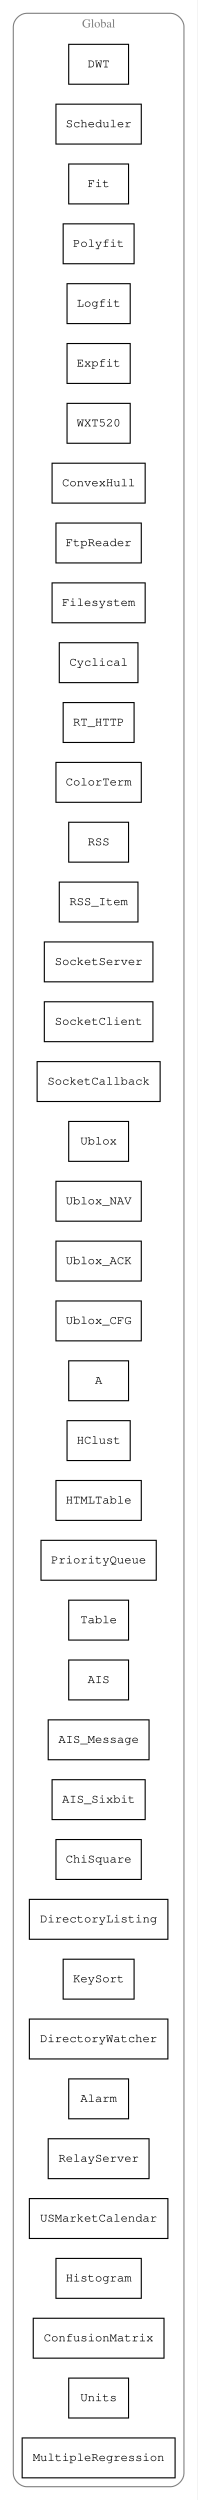
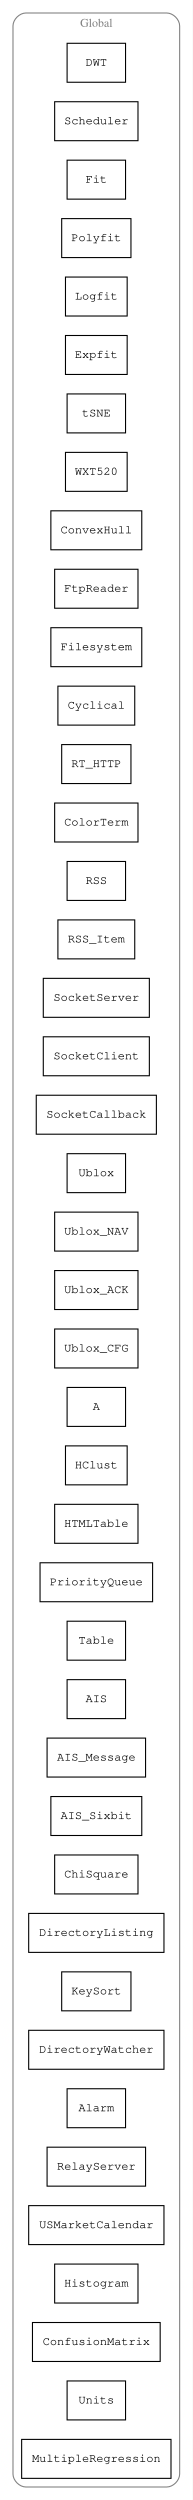
- <svg xmlns="http://www.w3.org/2000/svg" width="178pt" height="2256pt" viewBox="0.00 0.00 178.00 2256.00">
-   <g id="graph0" class="graph" transform="scale(1 1) rotate(0) translate(4 2252)">
-     <polygon fill="white" stroke="none" points="-4,4 -4,-2252 174,-2252 174,4 -4,4" />
+ <svg xmlns="http://www.w3.org/2000/svg" width="178pt" height="2310pt" viewBox="0.00 0.00 178.00 2310.00">
+   <g id="graph0" class="graph" transform="scale(1 1) rotate(0) translate(4 2306)">
+     <polygon fill="white" stroke="none" points="-4,4 -4,-2306 174,-2306 174,4 -4,4" />
    <g id="clust1" class="cluster">
-       <path fill="none" stroke="gray" d="M20,-8C20,-8 150,-8 150,-8 156,-8 162,-14 162,-20 162,-20 162,-2228 162,-2228 162,-2234 156,-2240 150,-2240 150,-2240 20,-2240 20,-2240 14,-2240 8,-2234 8,-2228 8,-2228 8,-20 8,-20 8,-14 14,-8 20,-8" />
-       <text text-anchor="middle" x="85" y="-2227.2" font-family="Times,serif" font-size="11.00" fill="gray">Global</text>
+       <path fill="none" stroke="gray" d="M20,-8C20,-8 150,-8 150,-8 156,-8 162,-14 162,-20 162,-20 162,-2282 162,-2282 162,-2288 156,-2294 150,-2294 150,-2294 20,-2294 20,-2294 14,-2294 8,-2288 8,-2282 8,-2282 8,-20 8,-20 8,-14 14,-8 20,-8" />
+       <text text-anchor="middle" x="85" y="-2281.2" font-family="Times,serif" font-size="11.00" fill="gray">Global</text>
    </g>
    <g id="node1" class="node">
-       <polygon fill="none" stroke="black" points="112,-2212 58,-2212 58,-2176 112,-2176 112,-2212" />
-       <text text-anchor="middle" x="85" y="-2191.2" font-family="Courier,monospace" font-size="11.00">DWT</text>
+       <polygon fill="none" stroke="black" points="112,-2266 58,-2266 58,-2230 112,-2230 112,-2266" />
+       <text text-anchor="middle" x="85" y="-2245.2" font-family="Courier,monospace" font-size="11.00">DWT</text>
    </g>
    <g id="node2" class="node">
-       <polygon fill="none" stroke="black" points="123.5,-2158 46.5,-2158 46.5,-2122 123.5,-2122 123.5,-2158" />
-       <text text-anchor="middle" x="85" y="-2137.2" font-family="Courier,monospace" font-size="11.00">Scheduler</text>
+       <polygon fill="none" stroke="black" points="123.5,-2212 46.5,-2212 46.5,-2176 123.5,-2176 123.5,-2212" />
+       <text text-anchor="middle" x="85" y="-2191.2" font-family="Courier,monospace" font-size="11.00">Scheduler</text>
    </g>
    <g id="node3" class="node">
-       <polygon fill="none" stroke="black" points="112,-2104 58,-2104 58,-2068 112,-2068 112,-2104" />
-       <text text-anchor="middle" x="85" y="-2083.2" font-family="Courier,monospace" font-size="11.00">Fit</text>
+       <polygon fill="none" stroke="black" points="112,-2158 58,-2158 58,-2122 112,-2122 112,-2158" />
+       <text text-anchor="middle" x="85" y="-2137.2" font-family="Courier,monospace" font-size="11.00">Fit</text>
    </g>
    <g id="node4" class="node">
-       <polygon fill="none" stroke="black" points="117,-2050 53,-2050 53,-2014 117,-2014 117,-2050" />
-       <text text-anchor="middle" x="85" y="-2029.2" font-family="Courier,monospace" font-size="11.00">Polyfit</text>
+       <polygon fill="none" stroke="black" points="117,-2104 53,-2104 53,-2068 117,-2068 117,-2104" />
+       <text text-anchor="middle" x="85" y="-2083.2" font-family="Courier,monospace" font-size="11.00">Polyfit</text>
    </g>
    <g id="node5" class="node">
-       <polygon fill="none" stroke="black" points="113.5,-1996 56.5,-1996 56.5,-1960 113.5,-1960 113.5,-1996" />
-       <text text-anchor="middle" x="85" y="-1975.2" font-family="Courier,monospace" font-size="11.00">Logfit</text>
+       <polygon fill="none" stroke="black" points="113.5,-2050 56.5,-2050 56.5,-2014 113.5,-2014 113.5,-2050" />
+       <text text-anchor="middle" x="85" y="-2029.2" font-family="Courier,monospace" font-size="11.00">Logfit</text>
    </g>
    <g id="node6" class="node">
-       <polygon fill="none" stroke="black" points="113.5,-1942 56.5,-1942 56.5,-1906 113.5,-1906 113.5,-1942" />
-       <text text-anchor="middle" x="85" y="-1921.2" font-family="Courier,monospace" font-size="11.00">Expfit</text>
+       <polygon fill="none" stroke="black" points="113.5,-1996 56.5,-1996 56.5,-1960 113.5,-1960 113.5,-1996" />
+       <text text-anchor="middle" x="85" y="-1975.2" font-family="Courier,monospace" font-size="11.00">Expfit</text>
    </g>
    <g id="node7" class="node">
+       <polygon fill="none" stroke="black" points="112,-1942 58,-1942 58,-1906 112,-1906 112,-1942" />
+       <text text-anchor="middle" x="85" y="-1921.2" font-family="Courier,monospace" font-size="11.00">tSNE</text>
+     </g>
+     <g id="node8" class="node">
      <polygon fill="none" stroke="black" points="113.5,-1888 56.5,-1888 56.5,-1852 113.5,-1852 113.5,-1888" />
      <text text-anchor="middle" x="85" y="-1867.2" font-family="Courier,monospace" font-size="11.00">WXT520</text>
    </g>
-     <g id="node8" class="node">
+     <g id="node9" class="node">
      <polygon fill="none" stroke="black" points="127,-1834 43,-1834 43,-1798 127,-1798 127,-1834" />
      <text text-anchor="middle" x="85" y="-1813.2" font-family="Courier,monospace" font-size="11.00">ConvexHull</text>
    </g>
-     <g id="node9" class="node">
+     <g id="node10" class="node">
      <polygon fill="none" stroke="black" points="123.5,-1780 46.5,-1780 46.5,-1744 123.5,-1744 123.5,-1780" />
      <text text-anchor="middle" x="85" y="-1759.2" font-family="Courier,monospace" font-size="11.00">FtpReader</text>
    </g>
-     <g id="node10" class="node">
+     <g id="node11" class="node">
      <polygon fill="none" stroke="black" points="127,-1726 43,-1726 43,-1690 127,-1690 127,-1726" />
      <text text-anchor="middle" x="85" y="-1705.2" font-family="Courier,monospace" font-size="11.00">Filesystem</text>
    </g>
-     <g id="node11" class="node">
+     <g id="node12" class="node">
      <polygon fill="none" stroke="black" points="120.5,-1672 49.5,-1672 49.5,-1636 120.5,-1636 120.5,-1672" />
      <text text-anchor="middle" x="85" y="-1651.2" font-family="Courier,monospace" font-size="11.00">Cyclical</text>
    </g>
-     <g id="node12" class="node">
+     <g id="node13" class="node">
      <polygon fill="none" stroke="black" points="117,-1618 53,-1618 53,-1582 117,-1582 117,-1618" />
      <text text-anchor="middle" x="85" y="-1597.2" font-family="Courier,monospace" font-size="11.00">RT_HTTP</text>
    </g>
-     <g id="node13" class="node">
+     <g id="node14" class="node">
      <polygon fill="none" stroke="black" points="123.5,-1564 46.5,-1564 46.5,-1528 123.5,-1528 123.5,-1564" />
      <text text-anchor="middle" x="85" y="-1543.2" font-family="Courier,monospace" font-size="11.00">ColorTerm</text>
    </g>
-     <g id="node14" class="node">
+     <g id="node15" class="node">
      <polygon fill="none" stroke="black" points="112,-1510 58,-1510 58,-1474 112,-1474 112,-1510" />
      <text text-anchor="middle" x="85" y="-1489.2" font-family="Courier,monospace" font-size="11.00">RSS</text>
    </g>
-     <g id="node15" class="node">
+     <g id="node16" class="node">
      <polygon fill="none" stroke="black" points="120.5,-1456 49.5,-1456 49.5,-1420 120.5,-1420 120.5,-1456" />
      <text text-anchor="middle" x="85" y="-1435.2" font-family="Courier,monospace" font-size="11.00">RSS_Item</text>
    </g>
-     <g id="node16" class="node">
+     <g id="node17" class="node">
      <polygon fill="none" stroke="black" points="134,-1402 36,-1402 36,-1366 134,-1366 134,-1402" />
      <text text-anchor="middle" x="85" y="-1381.2" font-family="Courier,monospace" font-size="11.00">SocketServer</text>
    </g>
-     <g id="node17" class="node">
+     <g id="node18" class="node">
      <polygon fill="none" stroke="black" points="134,-1348 36,-1348 36,-1312 134,-1312 134,-1348" />
      <text text-anchor="middle" x="85" y="-1327.2" font-family="Courier,monospace" font-size="11.00">SocketClient</text>
    </g>
-     <g id="node18" class="node">
+     <g id="node19" class="node">
      <polygon fill="none" stroke="black" points="140.5,-1294 29.5,-1294 29.5,-1258 140.5,-1258 140.5,-1294" />
      <text text-anchor="middle" x="85" y="-1273.2" font-family="Courier,monospace" font-size="11.00">SocketCallback</text>
    </g>
-     <g id="node19" class="node">
+     <g id="node20" class="node">
      <polygon fill="none" stroke="black" points="112,-1240 58,-1240 58,-1204 112,-1204 112,-1240" />
      <text text-anchor="middle" x="85" y="-1219.2" font-family="Courier,monospace" font-size="11.00">Ublox</text>
    </g>
-     <g id="node20" class="node">
+     <g id="node21" class="node">
      <polygon fill="none" stroke="black" points="123.5,-1186 46.5,-1186 46.5,-1150 123.5,-1150 123.5,-1186" />
      <text text-anchor="middle" x="85" y="-1165.2" font-family="Courier,monospace" font-size="11.00">Ublox_NAV</text>
    </g>
-     <g id="node21" class="node">
+     <g id="node22" class="node">
      <polygon fill="none" stroke="black" points="123.5,-1132 46.5,-1132 46.5,-1096 123.5,-1096 123.5,-1132" />
      <text text-anchor="middle" x="85" y="-1111.2" font-family="Courier,monospace" font-size="11.00">Ublox_ACK</text>
    </g>
-     <g id="node22" class="node">
+     <g id="node23" class="node">
      <polygon fill="none" stroke="black" points="123.5,-1078 46.5,-1078 46.5,-1042 123.5,-1042 123.5,-1078" />
      <text text-anchor="middle" x="85" y="-1057.2" font-family="Courier,monospace" font-size="11.00">Ublox_CFG</text>
    </g>
-     <g id="node23" class="node">
+     <g id="node24" class="node">
      <polygon fill="none" stroke="black" points="112,-1024 58,-1024 58,-988 112,-988 112,-1024" />
      <text text-anchor="middle" x="85" y="-1003.2" font-family="Courier,monospace" font-size="11.00">A</text>
    </g>
-     <g id="node24" class="node">
+     <g id="node25" class="node">
      <polygon fill="none" stroke="black" points="113.5,-970 56.5,-970 56.5,-934 113.5,-934 113.5,-970" />
      <text text-anchor="middle" x="85" y="-949.2" font-family="Courier,monospace" font-size="11.00">HClust</text>
    </g>
-     <g id="node25" class="node">
+     <g id="node26" class="node">
      <polygon fill="none" stroke="black" points="123.5,-916 46.5,-916 46.5,-880 123.5,-880 123.5,-916" />
      <text text-anchor="middle" x="85" y="-895.2" font-family="Courier,monospace" font-size="11.00">HTMLTable</text>
    </g>
-     <g id="node26" class="node">
+     <g id="node27" class="node">
      <polygon fill="none" stroke="black" points="137,-862 33,-862 33,-826 137,-826 137,-862" />
      <text text-anchor="middle" x="85" y="-841.2" font-family="Courier,monospace" font-size="11.00">PriorityQueue</text>
    </g>
-     <g id="node27" class="node">
+     <g id="node28" class="node">
      <polygon fill="none" stroke="black" points="112,-808 58,-808 58,-772 112,-772 112,-808" />
      <text text-anchor="middle" x="85" y="-787.2" font-family="Courier,monospace" font-size="11.00">Table</text>
    </g>
-     <g id="node28" class="node">
+     <g id="node29" class="node">
      <polygon fill="none" stroke="black" points="112,-754 58,-754 58,-718 112,-718 112,-754" />
      <text text-anchor="middle" x="85" y="-733.2" font-family="Courier,monospace" font-size="11.00">AIS</text>
    </g>
-     <g id="node29" class="node">
+     <g id="node30" class="node">
      <polygon fill="none" stroke="black" points="130.5,-700 39.5,-700 39.5,-664 130.5,-664 130.5,-700" />
      <text text-anchor="middle" x="85" y="-679.2" font-family="Courier,monospace" font-size="11.00">AIS_Message</text>
    </g>
-     <g id="node30" class="node">
+     <g id="node31" class="node">
      <polygon fill="none" stroke="black" points="127,-646 43,-646 43,-610 127,-610 127,-646" />
      <text text-anchor="middle" x="85" y="-625.2" font-family="Courier,monospace" font-size="11.00">AIS_Sixbit</text>
    </g>
-     <g id="node31" class="node">
+     <g id="node32" class="node">
      <polygon fill="none" stroke="black" points="123.5,-592 46.5,-592 46.5,-556 123.5,-556 123.5,-592" />
      <text text-anchor="middle" x="85" y="-571.2" font-family="Courier,monospace" font-size="11.00">ChiSquare</text>
    </g>
-     <g id="node32" class="node">
+     <g id="node33" class="node">
      <polygon fill="none" stroke="black" points="147.5,-538 22.5,-538 22.5,-502 147.5,-502 147.5,-538" />
      <text text-anchor="middle" x="85" y="-517.2" font-family="Courier,monospace" font-size="11.00">DirectoryListing</text>
    </g>
-     <g id="node33" class="node">
+     <g id="node34" class="node">
      <polygon fill="none" stroke="black" points="117,-484 53,-484 53,-448 117,-448 117,-484" />
      <text text-anchor="middle" x="85" y="-463.2" font-family="Courier,monospace" font-size="11.00">KeySort</text>
    </g>
-     <g id="node34" class="node">
+     <g id="node35" class="node">
      <polygon fill="none" stroke="black" points="147.5,-430 22.5,-430 22.5,-394 147.5,-394 147.5,-430" />
      <text text-anchor="middle" x="85" y="-409.2" font-family="Courier,monospace" font-size="11.00">DirectoryWatcher</text>
    </g>
-     <g id="node35" class="node">
+     <g id="node36" class="node">
      <polygon fill="none" stroke="black" points="112,-376 58,-376 58,-340 112,-340 112,-376" />
      <text text-anchor="middle" x="85" y="-355.2" font-family="Courier,monospace" font-size="11.00">Alarm</text>
    </g>
-     <g id="node36" class="node">
+     <g id="node37" class="node">
      <polygon fill="none" stroke="black" points="130.5,-322 39.5,-322 39.5,-286 130.5,-286 130.5,-322" />
      <text text-anchor="middle" x="85" y="-301.2" font-family="Courier,monospace" font-size="11.00">RelayServer</text>
    </g>
-     <g id="node37" class="node">
+     <g id="node38" class="node">
      <polygon fill="none" stroke="black" points="147.5,-268 22.5,-268 22.5,-232 147.5,-232 147.5,-268" />
      <text text-anchor="middle" x="85" y="-247.2" font-family="Courier,monospace" font-size="11.00">USMarketCalendar</text>
    </g>
-     <g id="node38" class="node">
+     <g id="node39" class="node">
      <polygon fill="none" stroke="black" points="123.5,-214 46.5,-214 46.5,-178 123.5,-178 123.5,-214" />
      <text text-anchor="middle" x="85" y="-193.2" font-family="Courier,monospace" font-size="11.00">Histogram</text>
    </g>
-     <g id="node39" class="node">
+     <g id="node40" class="node">
      <polygon fill="none" stroke="black" points="144,-160 26,-160 26,-124 144,-124 144,-160" />
      <text text-anchor="middle" x="85" y="-139.2" font-family="Courier,monospace" font-size="11.00">ConfusionMatrix</text>
    </g>
-     <g id="node40" class="node">
+     <g id="node41" class="node">
      <polygon fill="none" stroke="black" points="112,-106 58,-106 58,-70 112,-70 112,-106" />
      <text text-anchor="middle" x="85" y="-85.2" font-family="Courier,monospace" font-size="11.00">Units</text>
    </g>
-     <g id="node41" class="node">
+     <g id="node42" class="node">
      <polygon fill="none" stroke="black" points="154,-52 16,-52 16,-16 154,-16 154,-52" />
      <text text-anchor="middle" x="85" y="-31.2" font-family="Courier,monospace" font-size="11.00">MultipleRegression</text>
    </g>
  </g>
</svg>
